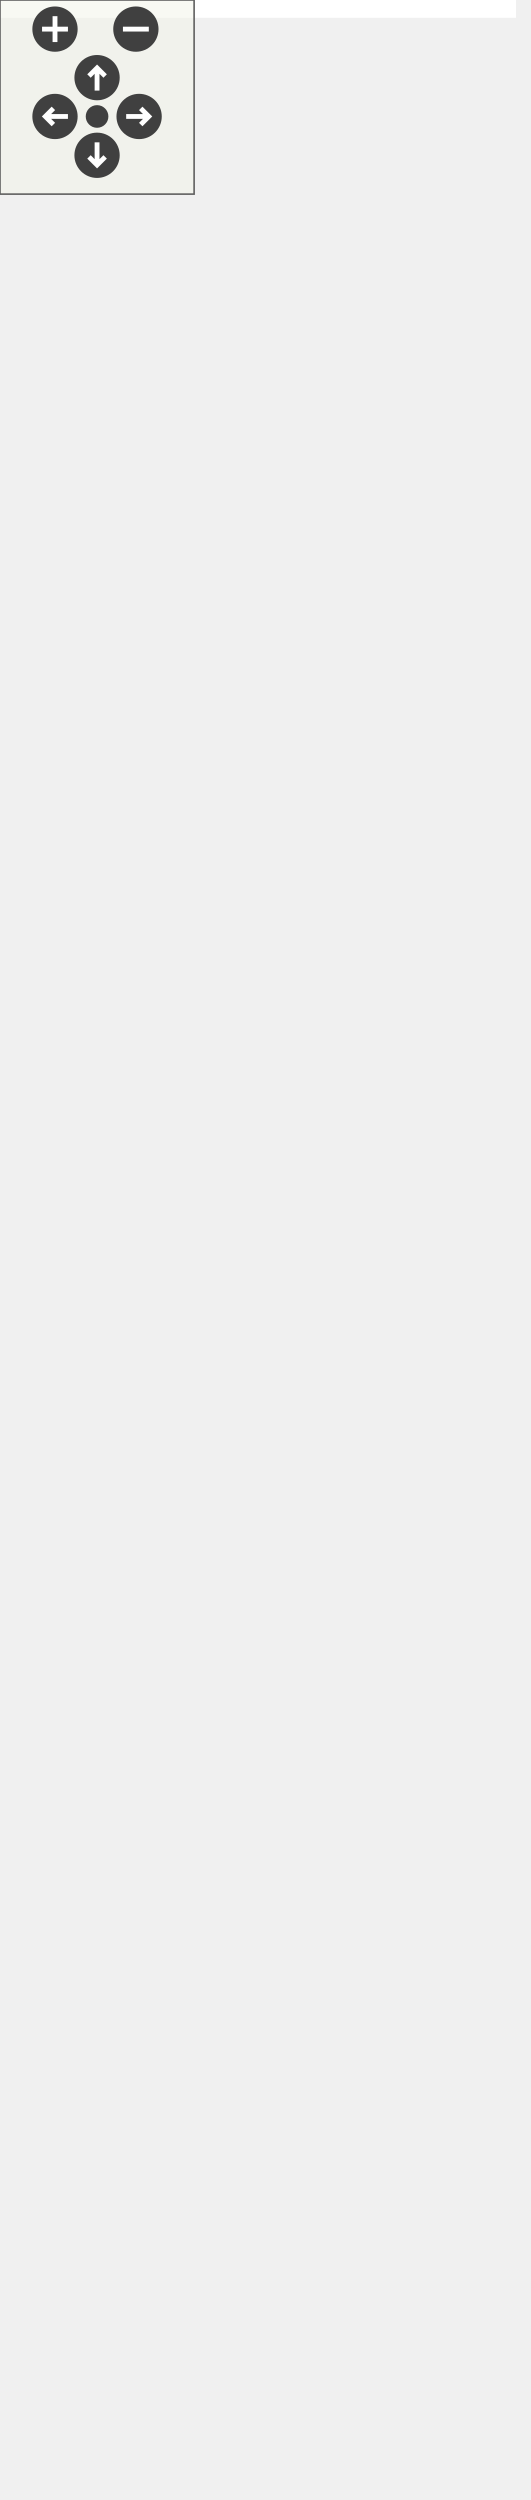
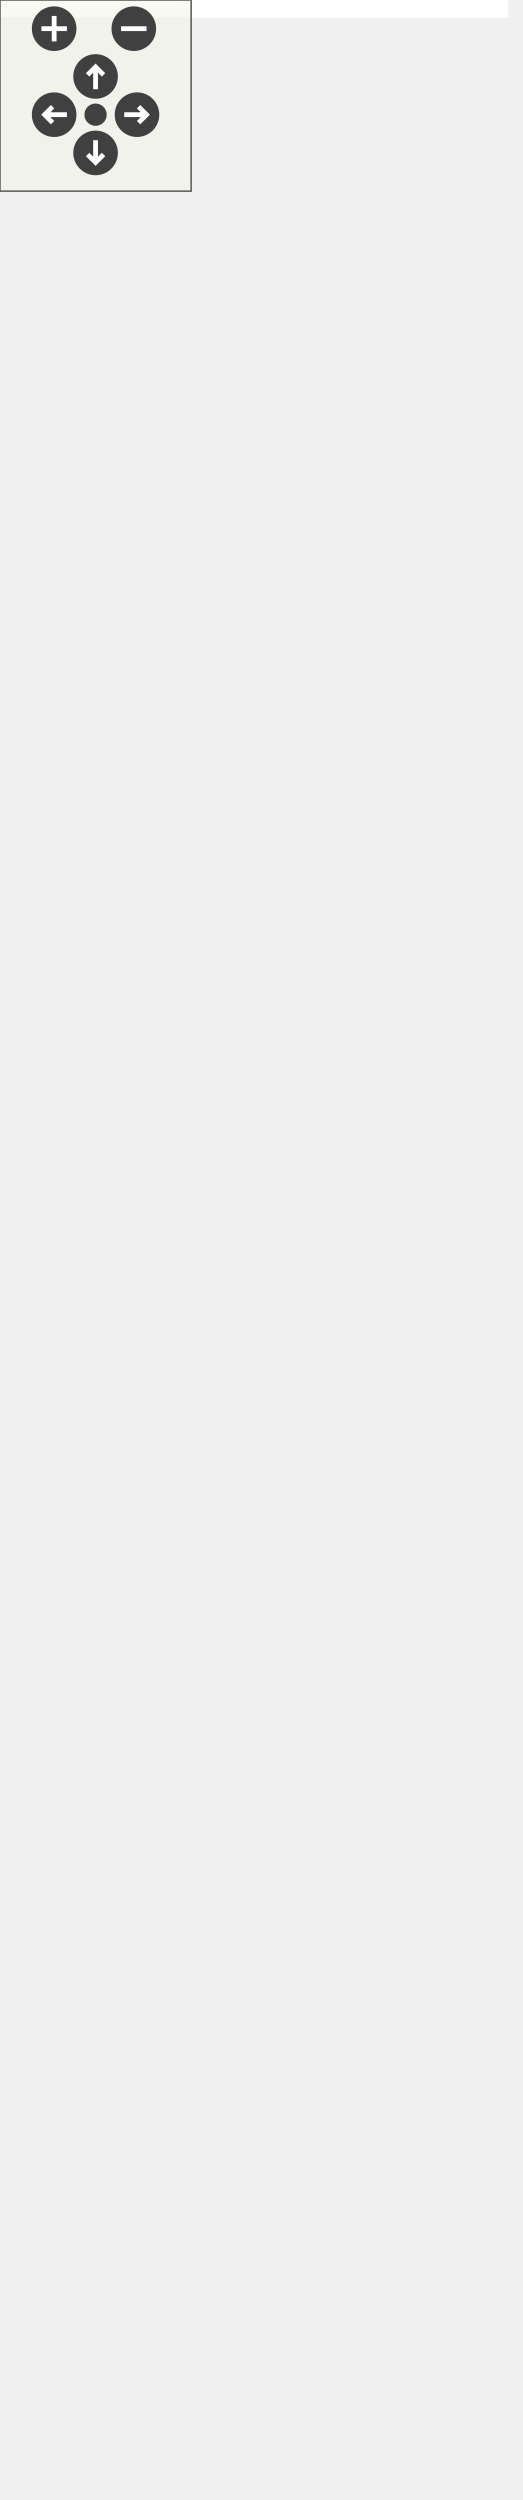
<svg xmlns="http://www.w3.org/2000/svg" xmlns:xlink="http://www.w3.org/1999/xlink" id="main" version="1.1" xml:space="preserve">
  <defs>
    <circle id="rim" cx="0" cy="0" r="7" />
    <circle id="rim2" cx="0" cy="0" r="3.5" />
    <g id="zoomPlus">
      <use xlink:href="#rim" fill="#404040">
        <set attributeName="fill" to="#808080" begin="zoomplus.mouseover" end="zoomplus.mouseout" />
      </use>
      <path d="M-4,0h8M0,-4v8" fill="none" stroke="white" stroke-width="1.5" pointer-events="none" />
    </g>
    <g id="zoomMin">
      <use xlink:href="#rim" fill="#404040">
        <set attributeName="fill" to="#808080" begin="zoomminus.mouseover" end="zoomminus.mouseout" />
      </use>
      <path d="M-4,0h8" fill="none" stroke="white" stroke-width="1.5" pointer-events="none" />
    </g>
    <g id="dirArrow">
      <path fill="none" stroke="white" stroke-width="1.5" d="M0,-3.0v7 M-2.5,-0.5L0,-3.0L2.5,-0.5" />
    </g>
    <g id="resetDef">
      <use xlink:href="#rim2" fill="#404040">
        <set attributeName="fill" to="#808080" begin="reset.mouseover" end="reset.mouseout" />
      </use>
    </g>
  </defs>
  <svg id="graph" class="graph">
    <g id="viewport">
-       <polygon fill="white" stroke="white" points="-4,5 -4,-712 159,-712 159,5 -4,5" />
+       <polygon fill="white" stroke="white" points="-4,5 -4,-724 159,-724 159,5 -4,5" />
      <g id="node1" class="node">
-         <polygon fill="#bfbfbf" stroke="black" points="36.5,-605 36.5,-707 117.5,-707 117.5,-605 36.5,-605" />
-         <text text-anchor="middle" x="77" y="-694" font-family="Helvetica,sans-Serif" font-size="10.00">ICharacter</text>
-         <polyline fill="none" stroke="black" points="36.5,-686 117.5,-686 " />
-         <text text-anchor="start" x="44.5" y="-673" font-family="Helvetica,sans-Serif" font-size="10.00">+ Name</text>
-         <text text-anchor="start" x="44.5" y="-660" font-family="Helvetica,sans-Serif" font-size="10.00">+ Stats</text>
-         <text text-anchor="start" x="44.5" y="-647" font-family="Helvetica,sans-Serif" font-size="10.00">+ Inventory</text>
-         <text text-anchor="start" x="44.5" y="-634" font-family="Helvetica,sans-Serif" font-size="10.00">+ CurrentState</text>
-         <polyline fill="none" stroke="black" points="36.5,-626 117.5,-626 " />
-         <text text-anchor="middle" x="77" y="-613" font-family="Helvetica,sans-Serif" font-size="10.00"> </text>
+         <polygon fill="#bfbfbf" stroke="black" points="36.5,-617 36.5,-719 117.5,-719 117.5,-617 36.5,-617" />
+         <text text-anchor="middle" x="77" y="-706" font-family="Helvetica,sans-Serif" font-size="10.00">ICharacter</text>
+         <polyline fill="none" stroke="black" points="36.5,-698 117.5,-698 " />
+         <text text-anchor="start" x="44.5" y="-685" font-family="Helvetica,sans-Serif" font-size="10.00">+ Name</text>
+         <text text-anchor="start" x="44.5" y="-672" font-family="Helvetica,sans-Serif" font-size="10.00">+ Stats</text>
+         <text text-anchor="start" x="44.5" y="-659" font-family="Helvetica,sans-Serif" font-size="10.00">+ Inventory</text>
+         <text text-anchor="start" x="44.5" y="-646" font-family="Helvetica,sans-Serif" font-size="10.00">+ CurrentState</text>
+         <polyline fill="none" stroke="black" points="36.5,-638 117.5,-638 " />
+         <text text-anchor="middle" x="77" y="-625" font-family="Helvetica,sans-Serif" font-size="10.00"> </text>
      </g>
      <g id="node3" class="node">
        <a xlink:href="../../d9/d5c/class_action_rpg_kit_1_1_character_1_1_base_character.xhtml" target="_top" xlink:title="Base implementation of a Character.">
-           <polygon fill="white" stroke="black" points="9.5,-127 9.5,-567 144.5,-567 144.5,-127 9.5,-127" />
-           <text text-anchor="middle" x="77" y="-554" font-family="Helvetica,sans-Serif" font-size="10.00">BaseCharacter</text>
-           <polyline fill="none" stroke="black" points="9.5,-546 144.5,-546 " />
-           <text text-anchor="start" x="17.5" y="-533" font-family="Helvetica,sans-Serif" font-size="10.00">+ _idleState</text>
-           <text text-anchor="start" x="17.5" y="-520" font-family="Helvetica,sans-Serif" font-size="10.00">+ Name</text>
-           <text text-anchor="start" x="17.5" y="-507" font-family="Helvetica,sans-Serif" font-size="10.00">+ Stats</text>
-           <text text-anchor="start" x="17.5" y="-494" font-family="Helvetica,sans-Serif" font-size="10.00">+ Inventory</text>
-           <text text-anchor="start" x="17.5" y="-481" font-family="Helvetica,sans-Serif" font-size="10.00">+ CurrentState</text>
-           <text text-anchor="start" x="17.5" y="-468" font-family="Helvetica,sans-Serif" font-size="10.00">+ Magic</text>
-           <text text-anchor="start" x="17.5" y="-455" font-family="Helvetica,sans-Serif" font-size="10.00">+ MagicSkills</text>
-           <text text-anchor="start" x="17.5" y="-442" font-family="Helvetica,sans-Serif" font-size="10.00">+ Life</text>
-           <text text-anchor="start" x="17.5" y="-429" font-family="Helvetica,sans-Serif" font-size="10.00">+ Enemies</text>
-           <text text-anchor="start" x="17.5" y="-416" font-family="Helvetica,sans-Serif" font-size="10.00">+ CombatSkills</text>
-           <text text-anchor="start" x="17.5" y="-403" font-family="Helvetica,sans-Serif" font-size="10.00">- _currentState</text>
-           <text text-anchor="start" x="17.5" y="-390" font-family="Helvetica,sans-Serif" font-size="10.00">- _magicSkills</text>
-           <text text-anchor="start" x="17.5" y="-377" font-family="Helvetica,sans-Serif" font-size="10.00">- _magicSkillEndTimes</text>
-           <text text-anchor="start" x="17.5" y="-364" font-family="Helvetica,sans-Serif" font-size="10.00">- _enemies</text>
-           <text text-anchor="start" x="17.5" y="-351" font-family="Helvetica,sans-Serif" font-size="10.00">- _combatSkills</text>
-           <text text-anchor="start" x="17.5" y="-338" font-family="Helvetica,sans-Serif" font-size="10.00">- _combatSkillEndTimes</text>
-           <polyline fill="none" stroke="black" points="9.5,-330 144.5,-330 " />
-           <text text-anchor="start" x="17.5" y="-317" font-family="Helvetica,sans-Serif" font-size="10.00">+ BaseCharacter()</text>
-           <text text-anchor="start" x="17.5" y="-304" font-family="Helvetica,sans-Serif" font-size="10.00">+ BaseCharacter()</text>
-           <text text-anchor="start" x="17.5" y="-291" font-family="Helvetica,sans-Serif" font-size="10.00">+ ToString()</text>
-           <text text-anchor="start" x="17.5" y="-278" font-family="Helvetica,sans-Serif" font-size="10.00">+ LearnMagicSkill()</text>
-           <text text-anchor="start" x="17.5" y="-265" font-family="Helvetica,sans-Serif" font-size="10.00">+ TriggerMagicSkill()</text>
-           <text text-anchor="start" x="17.5" y="-252" font-family="Helvetica,sans-Serif" font-size="10.00">+ PreUseCountdown()</text>
-           <text text-anchor="start" x="17.5" y="-239" font-family="Helvetica,sans-Serif" font-size="10.00">+ AddEnemy()</text>
-           <text text-anchor="start" x="17.5" y="-226" font-family="Helvetica,sans-Serif" font-size="10.00">+ LearnCombatSkill()</text>
-           <text text-anchor="start" x="17.5" y="-213" font-family="Helvetica,sans-Serif" font-size="10.00">+ TriggerCombatSkill()</text>
-           <text text-anchor="start" x="17.5" y="-200" font-family="Helvetica,sans-Serif" font-size="10.00">+ PreUseCountdown()</text>
-           <text text-anchor="start" x="17.5" y="-187" font-family="Helvetica,sans-Serif" font-size="10.00">+ OnAttacked()</text>
-           <text text-anchor="start" x="17.5" y="-174" font-family="Helvetica,sans-Serif" font-size="10.00">- UseMagicSkill()</text>
-           <text text-anchor="start" x="17.5" y="-161" font-family="Helvetica,sans-Serif" font-size="10.00">- MagicSkillCanBeUsed()</text>
-           <text text-anchor="start" x="17.5" y="-148" font-family="Helvetica,sans-Serif" font-size="10.00">- UseCombatSkill()</text>
-           <text text-anchor="start" x="17.5" y="-135" font-family="Helvetica,sans-Serif" font-size="10.00">- CombatSkillCanBeUsed()</text>
+           <polygon fill="white" stroke="black" points="9.5,-126.5 9.5,-579.5 144.5,-579.5 144.5,-126.5 9.5,-126.5" />
+           <text text-anchor="middle" x="77" y="-566.5" font-family="Helvetica,sans-Serif" font-size="10.00">BaseCharacter</text>
+           <polyline fill="none" stroke="black" points="9.5,-558.5 144.5,-558.5 " />
+           <text text-anchor="start" x="17.5" y="-545.5" font-family="Helvetica,sans-Serif" font-size="10.00">+ _idleState</text>
+           <text text-anchor="start" x="17.5" y="-532.5" font-family="Helvetica,sans-Serif" font-size="10.00">+ _moveState</text>
+           <text text-anchor="start" x="17.5" y="-519.5" font-family="Helvetica,sans-Serif" font-size="10.00">+ Position</text>
+           <text text-anchor="start" x="17.5" y="-506.5" font-family="Helvetica,sans-Serif" font-size="10.00">+ Name</text>
+           <text text-anchor="start" x="17.5" y="-493.5" font-family="Helvetica,sans-Serif" font-size="10.00">+ Stats</text>
+           <text text-anchor="start" x="17.5" y="-480.5" font-family="Helvetica,sans-Serif" font-size="10.00">+ Inventory</text>
+           <text text-anchor="start" x="17.5" y="-467.5" font-family="Helvetica,sans-Serif" font-size="10.00">+ CurrentState</text>
+           <text text-anchor="start" x="17.5" y="-454.5" font-family="Helvetica,sans-Serif" font-size="10.00">+ Magic</text>
+           <text text-anchor="start" x="17.5" y="-441.5" font-family="Helvetica,sans-Serif" font-size="10.00">+ MagicSkills</text>
+           <text text-anchor="start" x="17.5" y="-428.5" font-family="Helvetica,sans-Serif" font-size="10.00">+ Life</text>
+           <text text-anchor="start" x="17.5" y="-415.5" font-family="Helvetica,sans-Serif" font-size="10.00">+ Enemies</text>
+           <text text-anchor="start" x="17.5" y="-402.5" font-family="Helvetica,sans-Serif" font-size="10.00">+ CombatSkills</text>
+           <text text-anchor="start" x="17.5" y="-389.5" font-family="Helvetica,sans-Serif" font-size="10.00">- _magicSkills</text>
+           <text text-anchor="start" x="17.5" y="-376.5" font-family="Helvetica,sans-Serif" font-size="10.00">- _magicSkillEndTimes</text>
+           <text text-anchor="start" x="17.5" y="-363.5" font-family="Helvetica,sans-Serif" font-size="10.00">- _enemies</text>
+           <text text-anchor="start" x="17.5" y="-350.5" font-family="Helvetica,sans-Serif" font-size="10.00">- _combatSkills</text>
+           <text text-anchor="start" x="17.5" y="-337.5" font-family="Helvetica,sans-Serif" font-size="10.00">- _combatSkillEndTimes</text>
+           <polyline fill="none" stroke="black" points="9.5,-329.5 144.5,-329.5 " />
+           <text text-anchor="start" x="17.5" y="-316.5" font-family="Helvetica,sans-Serif" font-size="10.00">+ BaseCharacter()</text>
+           <text text-anchor="start" x="17.5" y="-303.5" font-family="Helvetica,sans-Serif" font-size="10.00">+ BaseCharacter()</text>
+           <text text-anchor="start" x="17.5" y="-290.5" font-family="Helvetica,sans-Serif" font-size="10.00">+ ToString()</text>
+           <text text-anchor="start" x="17.5" y="-277.5" font-family="Helvetica,sans-Serif" font-size="10.00">+ LearnMagicSkill()</text>
+           <text text-anchor="start" x="17.5" y="-264.5" font-family="Helvetica,sans-Serif" font-size="10.00">+ TriggerMagicSkill()</text>
+           <text text-anchor="start" x="17.5" y="-251.5" font-family="Helvetica,sans-Serif" font-size="10.00">+ PreUseCountdown()</text>
+           <text text-anchor="start" x="17.5" y="-238.5" font-family="Helvetica,sans-Serif" font-size="10.00">+ AddEnemy()</text>
+           <text text-anchor="start" x="17.5" y="-225.5" font-family="Helvetica,sans-Serif" font-size="10.00">+ LearnCombatSkill()</text>
+           <text text-anchor="start" x="17.5" y="-212.5" font-family="Helvetica,sans-Serif" font-size="10.00">+ TriggerCombatSkill()</text>
+           <text text-anchor="start" x="17.5" y="-199.5" font-family="Helvetica,sans-Serif" font-size="10.00">+ PreUseCountdown()</text>
+           <text text-anchor="start" x="17.5" y="-186.5" font-family="Helvetica,sans-Serif" font-size="10.00">+ OnAttacked()</text>
+           <text text-anchor="start" x="17.5" y="-173.5" font-family="Helvetica,sans-Serif" font-size="10.00">- UseMagicSkill()</text>
+           <text text-anchor="start" x="17.5" y="-160.5" font-family="Helvetica,sans-Serif" font-size="10.00">- MagicSkillCanBeUsed()</text>
+           <text text-anchor="start" x="17.5" y="-147.5" font-family="Helvetica,sans-Serif" font-size="10.00">- UseCombatSkill()</text>
+           <text text-anchor="start" x="17.5" y="-134.5" font-family="Helvetica,sans-Serif" font-size="10.00">- CombatSkillCanBeUsed()</text>
        </a>
      </g>
      <g id="edge2" class="edge">
-         <path fill="none" stroke="midnightblue" d="M77,-594.754C77,-586.112 77,-576.847 77,-567.159" />
-         <polygon fill="none" stroke="midnightblue" points="73.5,-594.975 77,-604.975 80.5,-594.975 73.5,-594.975" />
+         <path fill="none" stroke="midnightblue" d="M77,-606.413C77,-598.044 77,-589.091 77,-579.731" />
+         <polygon fill="none" stroke="midnightblue" points="73.5,-606.689 77,-616.689 80.5,-606.689 73.5,-606.689" />
      </g>
      <g id="node5" class="node">
        <a xlink:href="../../d2/df0/class_action_rpg_kit_1_1_character_1_1_enemy.xhtml" target="_top" xlink:title="Representation of a Hostile, game controlled character.">
          <polygon fill="white" stroke="black" points="0,-0.5 0,-89.5 68,-89.5 68,-0.5 0,-0.5" />
          <text text-anchor="middle" x="34" y="-76.5" font-family="Helvetica,sans-Serif" font-size="10.00">Enemy</text>
          <polyline fill="none" stroke="black" points="0,-68.5 68,-68.5 " />
          <text text-anchor="start" x="8" y="-55.5" font-family="Helvetica,sans-Serif" font-size="10.00">+ Inventory</text>
          <text text-anchor="start" x="8" y="-42.5" font-family="Helvetica,sans-Serif" font-size="10.00">- _inventory</text>
          <polyline fill="none" stroke="black" points="0,-34.5 68,-34.5 " />
          <text text-anchor="start" x="8" y="-21.5" font-family="Helvetica,sans-Serif" font-size="10.00">+ Enemy()</text>
          <text text-anchor="start" x="8" y="-8.5" font-family="Helvetica,sans-Serif" font-size="10.00">+ Enemy()</text>
        </a>
      </g>
      <g id="edge4" class="edge">
-         <path fill="none" stroke="midnightblue" d="M44.186,-116.538C42.822,-106.959 41.543,-97.978 40.383,-89.83" />
-         <polygon fill="none" stroke="midnightblue" points="40.762,-117.319 45.636,-126.726 47.692,-116.332 40.762,-117.319" />
+         <path fill="none" stroke="midnightblue" d="M43.935,-116.16C42.601,-106.606 41.352,-97.657 40.219,-89.547" />
+         <polygon fill="none" stroke="midnightblue" points="40.505,-116.906 45.354,-126.326 47.438,-115.938 40.505,-116.906" />
      </g>
      <g id="node7" class="node">
        <a xlink:href="../../d7/dd8/class_action_rpg_kit_1_1_character_1_1_player.xhtml" target="_top" xlink:title="Representation of a Player controllable character.">
          <polygon fill="white" stroke="black" points="86,-0.5 86,-89.5 154,-89.5 154,-0.5 86,-0.5" />
          <text text-anchor="middle" x="120" y="-76.5" font-family="Helvetica,sans-Serif" font-size="10.00">Player</text>
          <polyline fill="none" stroke="black" points="86,-68.5 154,-68.5 " />
          <text text-anchor="start" x="94" y="-55.5" font-family="Helvetica,sans-Serif" font-size="10.00">+ Inventory</text>
          <text text-anchor="start" x="94" y="-42.5" font-family="Helvetica,sans-Serif" font-size="10.00">- _inventory</text>
          <polyline fill="none" stroke="black" points="86,-34.5 154,-34.5 " />
          <text text-anchor="start" x="94" y="-21.5" font-family="Helvetica,sans-Serif" font-size="10.00">+ Player()</text>
          <text text-anchor="start" x="94" y="-8.5" font-family="Helvetica,sans-Serif" font-size="10.00">+ Player()</text>
        </a>
      </g>
      <g id="edge6" class="edge">
-         <path fill="none" stroke="midnightblue" d="M109.814,-116.538C111.178,-106.959 112.457,-97.978 113.617,-89.83" />
-         <polygon fill="none" stroke="midnightblue" points="106.308,-116.332 108.364,-126.726 113.238,-117.319 106.308,-116.332" />
+         <path fill="none" stroke="midnightblue" d="M110.065,-116.16C111.399,-106.606 112.649,-97.657 113.781,-89.547" />
+         <polygon fill="none" stroke="midnightblue" points="106.562,-115.938 108.646,-126.326 113.495,-116.906 106.562,-115.938" />
      </g>
    </g>
  </svg>
  <g id="navigator" transform="translate(0 0)" fill="#404254">
    <rect fill="#f2f5e9" fill-opacity="0.5" stroke="#606060" stroke-width=".5" x="0" y="0" width="60" height="60" />
    <use id="zoomplus" xlink:href="#zoomPlus" x="17" y="9" />
    <use id="zoomminus" xlink:href="#zoomMin" x="42" y="9" />
    <use id="reset" xlink:href="#resetDef" x="30" y="36" />
    <g id="arrowUp" xlink:href="#dirArrow" transform="translate(30 24)">
      <use xlink:href="#rim" fill="#404040">
        <set attributeName="fill" to="#808080" begin="arrowUp.mouseover" end="arrowUp.mouseout" />
      </use>
      <path fill="none" stroke="white" stroke-width="1.5" d="M0,-3.0v7 M-2.5,-0.5L0,-3.0L2.5,-0.5" />
    </g>
    <g id="arrowRight" xlink:href="#dirArrow" transform="rotate(90) translate(36 -43)">
      <use xlink:href="#rim" fill="#404040">
        <set attributeName="fill" to="#808080" begin="arrowRight.mouseover" end="arrowRight.mouseout" />
      </use>
      <path fill="none" stroke="white" stroke-width="1.5" d="M0,-3.0v7 M-2.5,-0.5L0,-3.0L2.5,-0.5" />
    </g>
    <g id="arrowDown" xlink:href="#dirArrow" transform="rotate(180) translate(-30 -48)">
      <use xlink:href="#rim" fill="#404040">
        <set attributeName="fill" to="#808080" begin="arrowDown.mouseover" end="arrowDown.mouseout" />
      </use>
      <path fill="none" stroke="white" stroke-width="1.5" d="M0,-3.0v7 M-2.5,-0.5L0,-3.0L2.5,-0.5" />
    </g>
    <g id="arrowLeft" xlink:href="#dirArrow" transform="rotate(270) translate(-36 17)">
      <use xlink:href="#rim" fill="#404040">
        <set attributeName="fill" to="#808080" begin="arrowLeft.mouseover" end="arrowLeft.mouseout" />
      </use>
      <path fill="none" stroke="white" stroke-width="1.5" d="M0,-3.0v7 M-2.5,-0.5L0,-3.0L2.5,-0.5" />
    </g>
  </g>
</svg>
